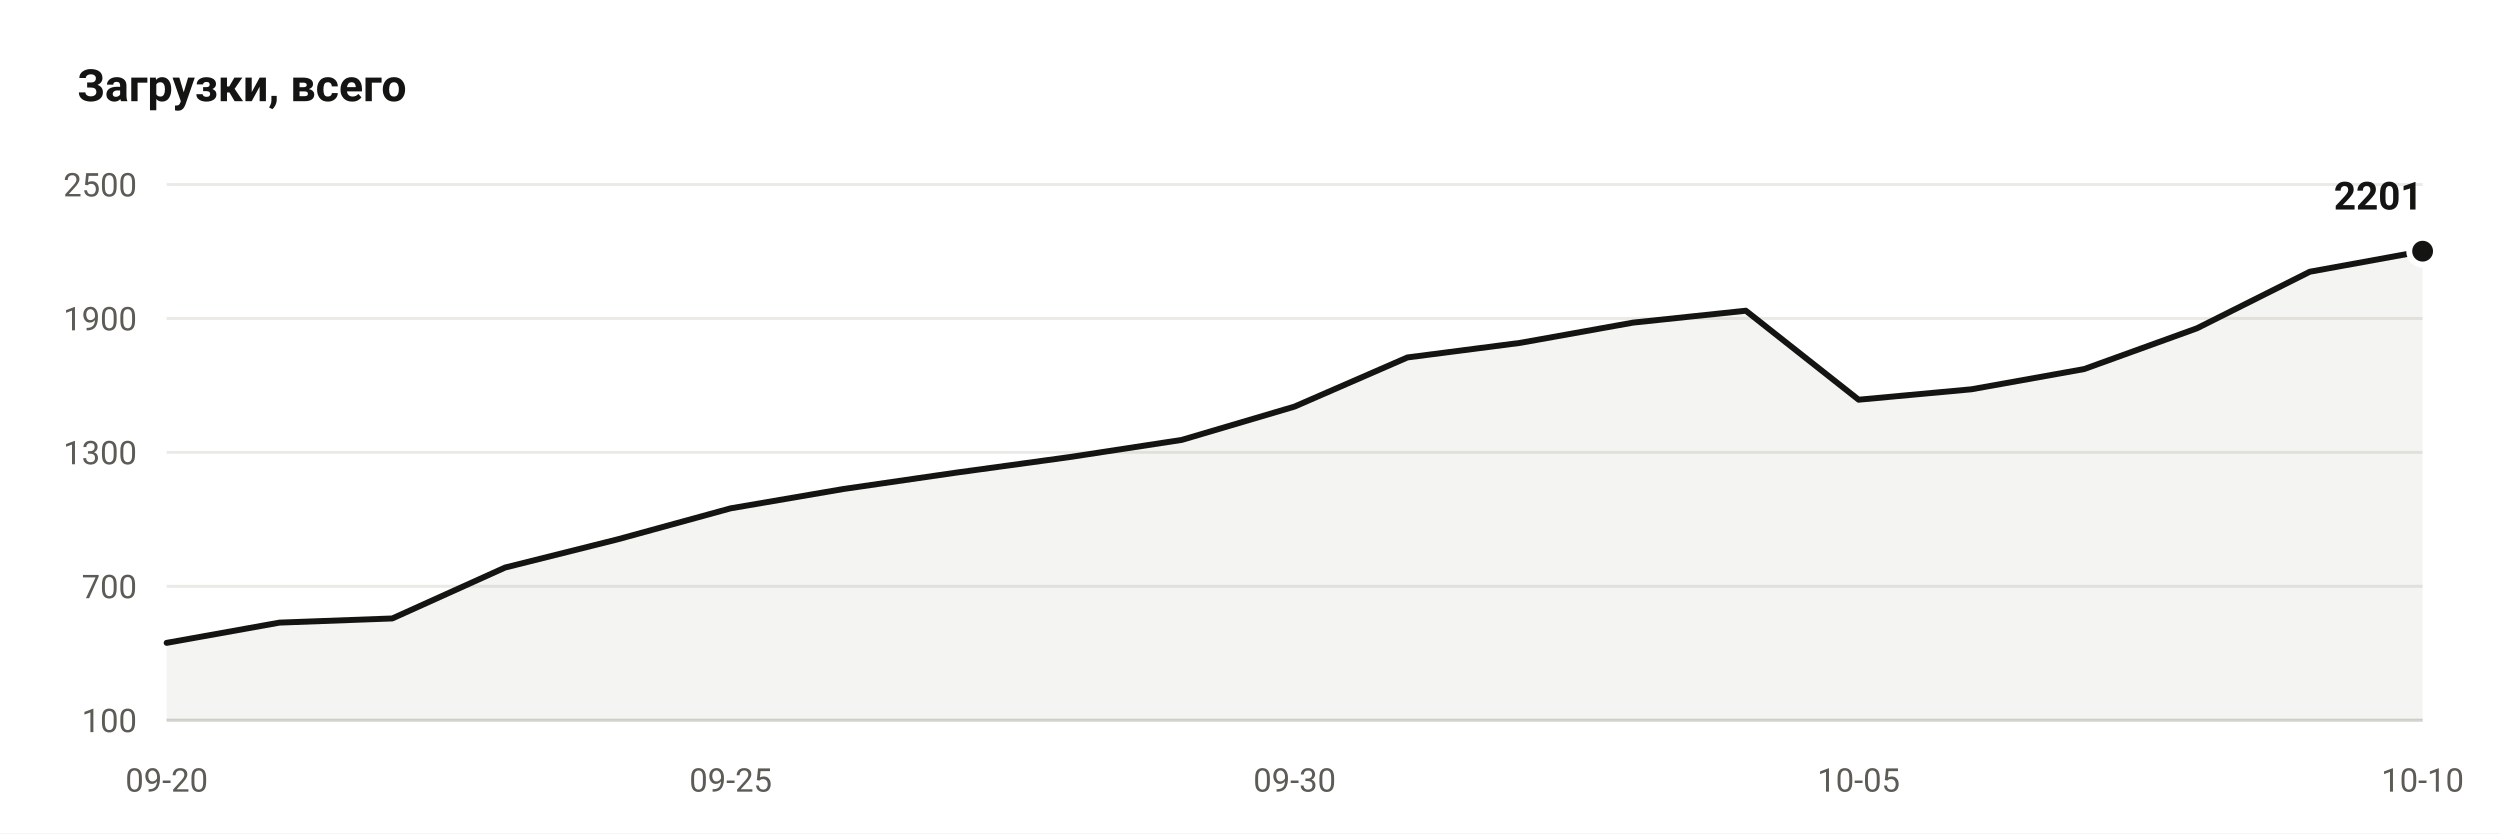
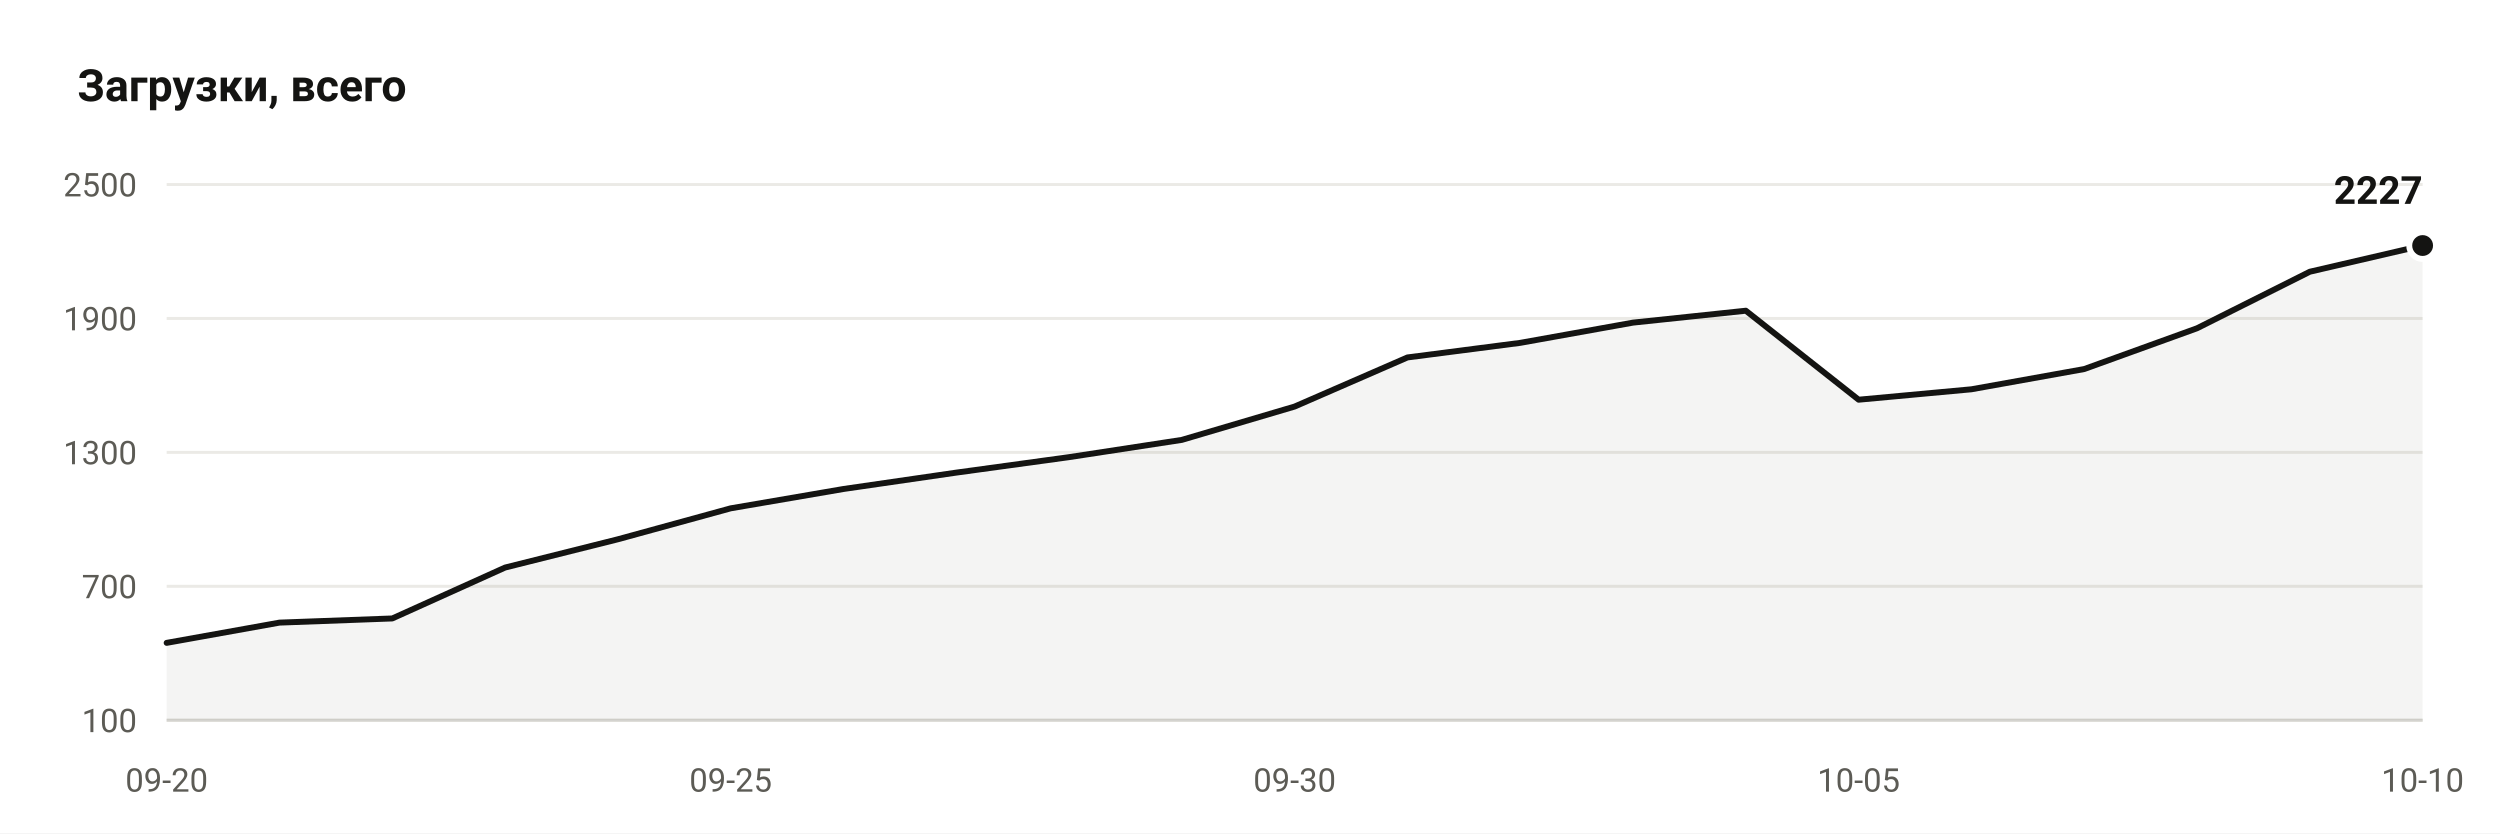
- <svg xmlns="http://www.w3.org/2000/svg" viewBox="0 0 840 280" width="840" height="280" role="img" aria-label="Downloads: 2201">
+ <svg xmlns="http://www.w3.org/2000/svg" viewBox="0 0 840 280" width="840" height="280" role="img" aria-label="Downloads: 2227">
  <rect width="840" height="280" fill="#ffffff" />
  <text x="26" y="34" font-family="ui-sans-serif, -apple-system, Segoe UI, Roboto, Helvetica, Arial, sans-serif" font-size="15" font-weight="600" fill="#141412">Загрузки, всего</text>
  <line x1="56" y1="242.0" x2="814" y2="242.0" stroke="#ebeae6" stroke-width="1" />
  <text x="46" y="246.0" text-anchor="end" font-family="ui-sans-serif, -apple-system, Segoe UI, Roboto, Helvetica, Arial, sans-serif" font-size="11" fill="#5c5b55">100</text>
  <line x1="56" y1="197.0" x2="814" y2="197.0" stroke="#ebeae6" stroke-width="1" />
  <text x="46" y="201.0" text-anchor="end" font-family="ui-sans-serif, -apple-system, Segoe UI, Roboto, Helvetica, Arial, sans-serif" font-size="11" fill="#5c5b55">700</text>
  <line x1="56" y1="152.0" x2="814" y2="152.0" stroke="#ebeae6" stroke-width="1" />
  <text x="46" y="156.0" text-anchor="end" font-family="ui-sans-serif, -apple-system, Segoe UI, Roboto, Helvetica, Arial, sans-serif" font-size="11" fill="#5c5b55">1300</text>
  <line x1="56" y1="107.0" x2="814" y2="107.0" stroke="#ebeae6" stroke-width="1" />
  <text x="46" y="111.0" text-anchor="end" font-family="ui-sans-serif, -apple-system, Segoe UI, Roboto, Helvetica, Arial, sans-serif" font-size="11" fill="#5c5b55">1900</text>
  <line x1="56" y1="62.0" x2="814" y2="62.0" stroke="#ebeae6" stroke-width="1" />
  <text x="46" y="66.0" text-anchor="end" font-family="ui-sans-serif, -apple-system, Segoe UI, Roboto, Helvetica, Arial, sans-serif" font-size="11" fill="#5c5b55">2500</text>
  <line x1="56" y1="242.0" x2="814" y2="242.0" stroke="#d7d6d1" stroke-width="1" />
-   <path d="M 56.0 242.0 L 56.0 216.0 L 93.9 209.2 L 131.8 207.8 L 169.7 190.7 L 207.6 181.2 L 245.5 170.8 L 283.4 164.3 L 321.3 158.8 L 359.2 153.6 L 397.1 147.8 L 435.0 136.6 L 472.9 120.1 L 510.8 115.2 L 548.7 108.4 L 586.6 104.4 L 624.5 134.3 L 662.4 130.8 L 700.3 124.0 L 738.2 110.3 L 776.1 91.3 L 814.0 84.4 L 814.0 242.0 Z" fill="#141412" fill-opacity="0.05" />
-   <polyline points="56.0,216.0 93.9,209.2 131.8,207.8 169.7,190.7 207.6,181.2 245.5,170.8 283.4,164.3 321.3,158.8 359.2,153.6 397.1,147.8 435.0,136.6 472.9,120.1 510.8,115.2 548.7,108.4 586.6,104.4 624.5,134.3 662.4,130.8 700.3,124.0 738.2,110.3 776.1,91.3 814.0,84.4" fill="none" stroke="#141412" stroke-width="2" stroke-linejoin="round" stroke-linecap="round" />
-   <circle cx="814.0" cy="84.4" r="4.5" fill="#141412" stroke="#ffffff" stroke-width="2" />
-   <text x="814.0" y="70.4" text-anchor="end" font-family="ui-sans-serif, -apple-system, Segoe UI, Roboto, Helvetica, Arial, sans-serif" font-size="13" font-weight="600" fill="#141412">2201</text>
+   <path d="M 56.0 242.0 L 56.0 216.0 L 93.9 209.2 L 131.8 207.8 L 169.7 190.7 L 207.6 181.2 L 245.5 170.8 L 283.4 164.3 L 321.3 158.8 L 359.2 153.6 L 397.1 147.8 L 435.0 136.6 L 472.9 120.1 L 510.8 115.2 L 548.7 108.4 L 586.6 104.4 L 624.5 134.3 L 662.4 130.8 L 700.3 124.0 L 738.2 110.3 L 776.1 91.3 L 814.0 82.5 L 814.0 242.0 Z" fill="#141412" fill-opacity="0.05" />
+   <polyline points="56.0,216.0 93.9,209.2 131.8,207.8 169.7,190.7 207.6,181.2 245.5,170.8 283.4,164.3 321.3,158.8 359.2,153.6 397.1,147.8 435.0,136.6 472.9,120.1 510.8,115.2 548.7,108.4 586.6,104.4 624.5,134.3 662.4,130.8 700.3,124.0 738.2,110.3 776.1,91.3 814.0,82.5" fill="none" stroke="#141412" stroke-width="2" stroke-linejoin="round" stroke-linecap="round" />
+   <circle cx="814.0" cy="82.5" r="4.5" fill="#141412" stroke="#ffffff" stroke-width="2" />
+   <text x="814.0" y="68.5" text-anchor="end" font-family="ui-sans-serif, -apple-system, Segoe UI, Roboto, Helvetica, Arial, sans-serif" font-size="13" font-weight="600" fill="#141412">2227</text>
  <text x="56.0" y="266" text-anchor="middle" font-family="ui-sans-serif, -apple-system, Segoe UI, Roboto, Helvetica, Arial, sans-serif" font-size="11" fill="#5c5b55">09-20</text>
  <text x="245.5" y="266" text-anchor="middle" font-family="ui-sans-serif, -apple-system, Segoe UI, Roboto, Helvetica, Arial, sans-serif" font-size="11" fill="#5c5b55">09-25</text>
  <text x="435.0" y="266" text-anchor="middle" font-family="ui-sans-serif, -apple-system, Segoe UI, Roboto, Helvetica, Arial, sans-serif" font-size="11" fill="#5c5b55">09-30</text>
  <text x="624.5" y="266" text-anchor="middle" font-family="ui-sans-serif, -apple-system, Segoe UI, Roboto, Helvetica, Arial, sans-serif" font-size="11" fill="#5c5b55">10-05</text>
  <text x="814.0" y="266" text-anchor="middle" font-family="ui-sans-serif, -apple-system, Segoe UI, Roboto, Helvetica, Arial, sans-serif" font-size="11" fill="#5c5b55">10-10</text>
</svg>
